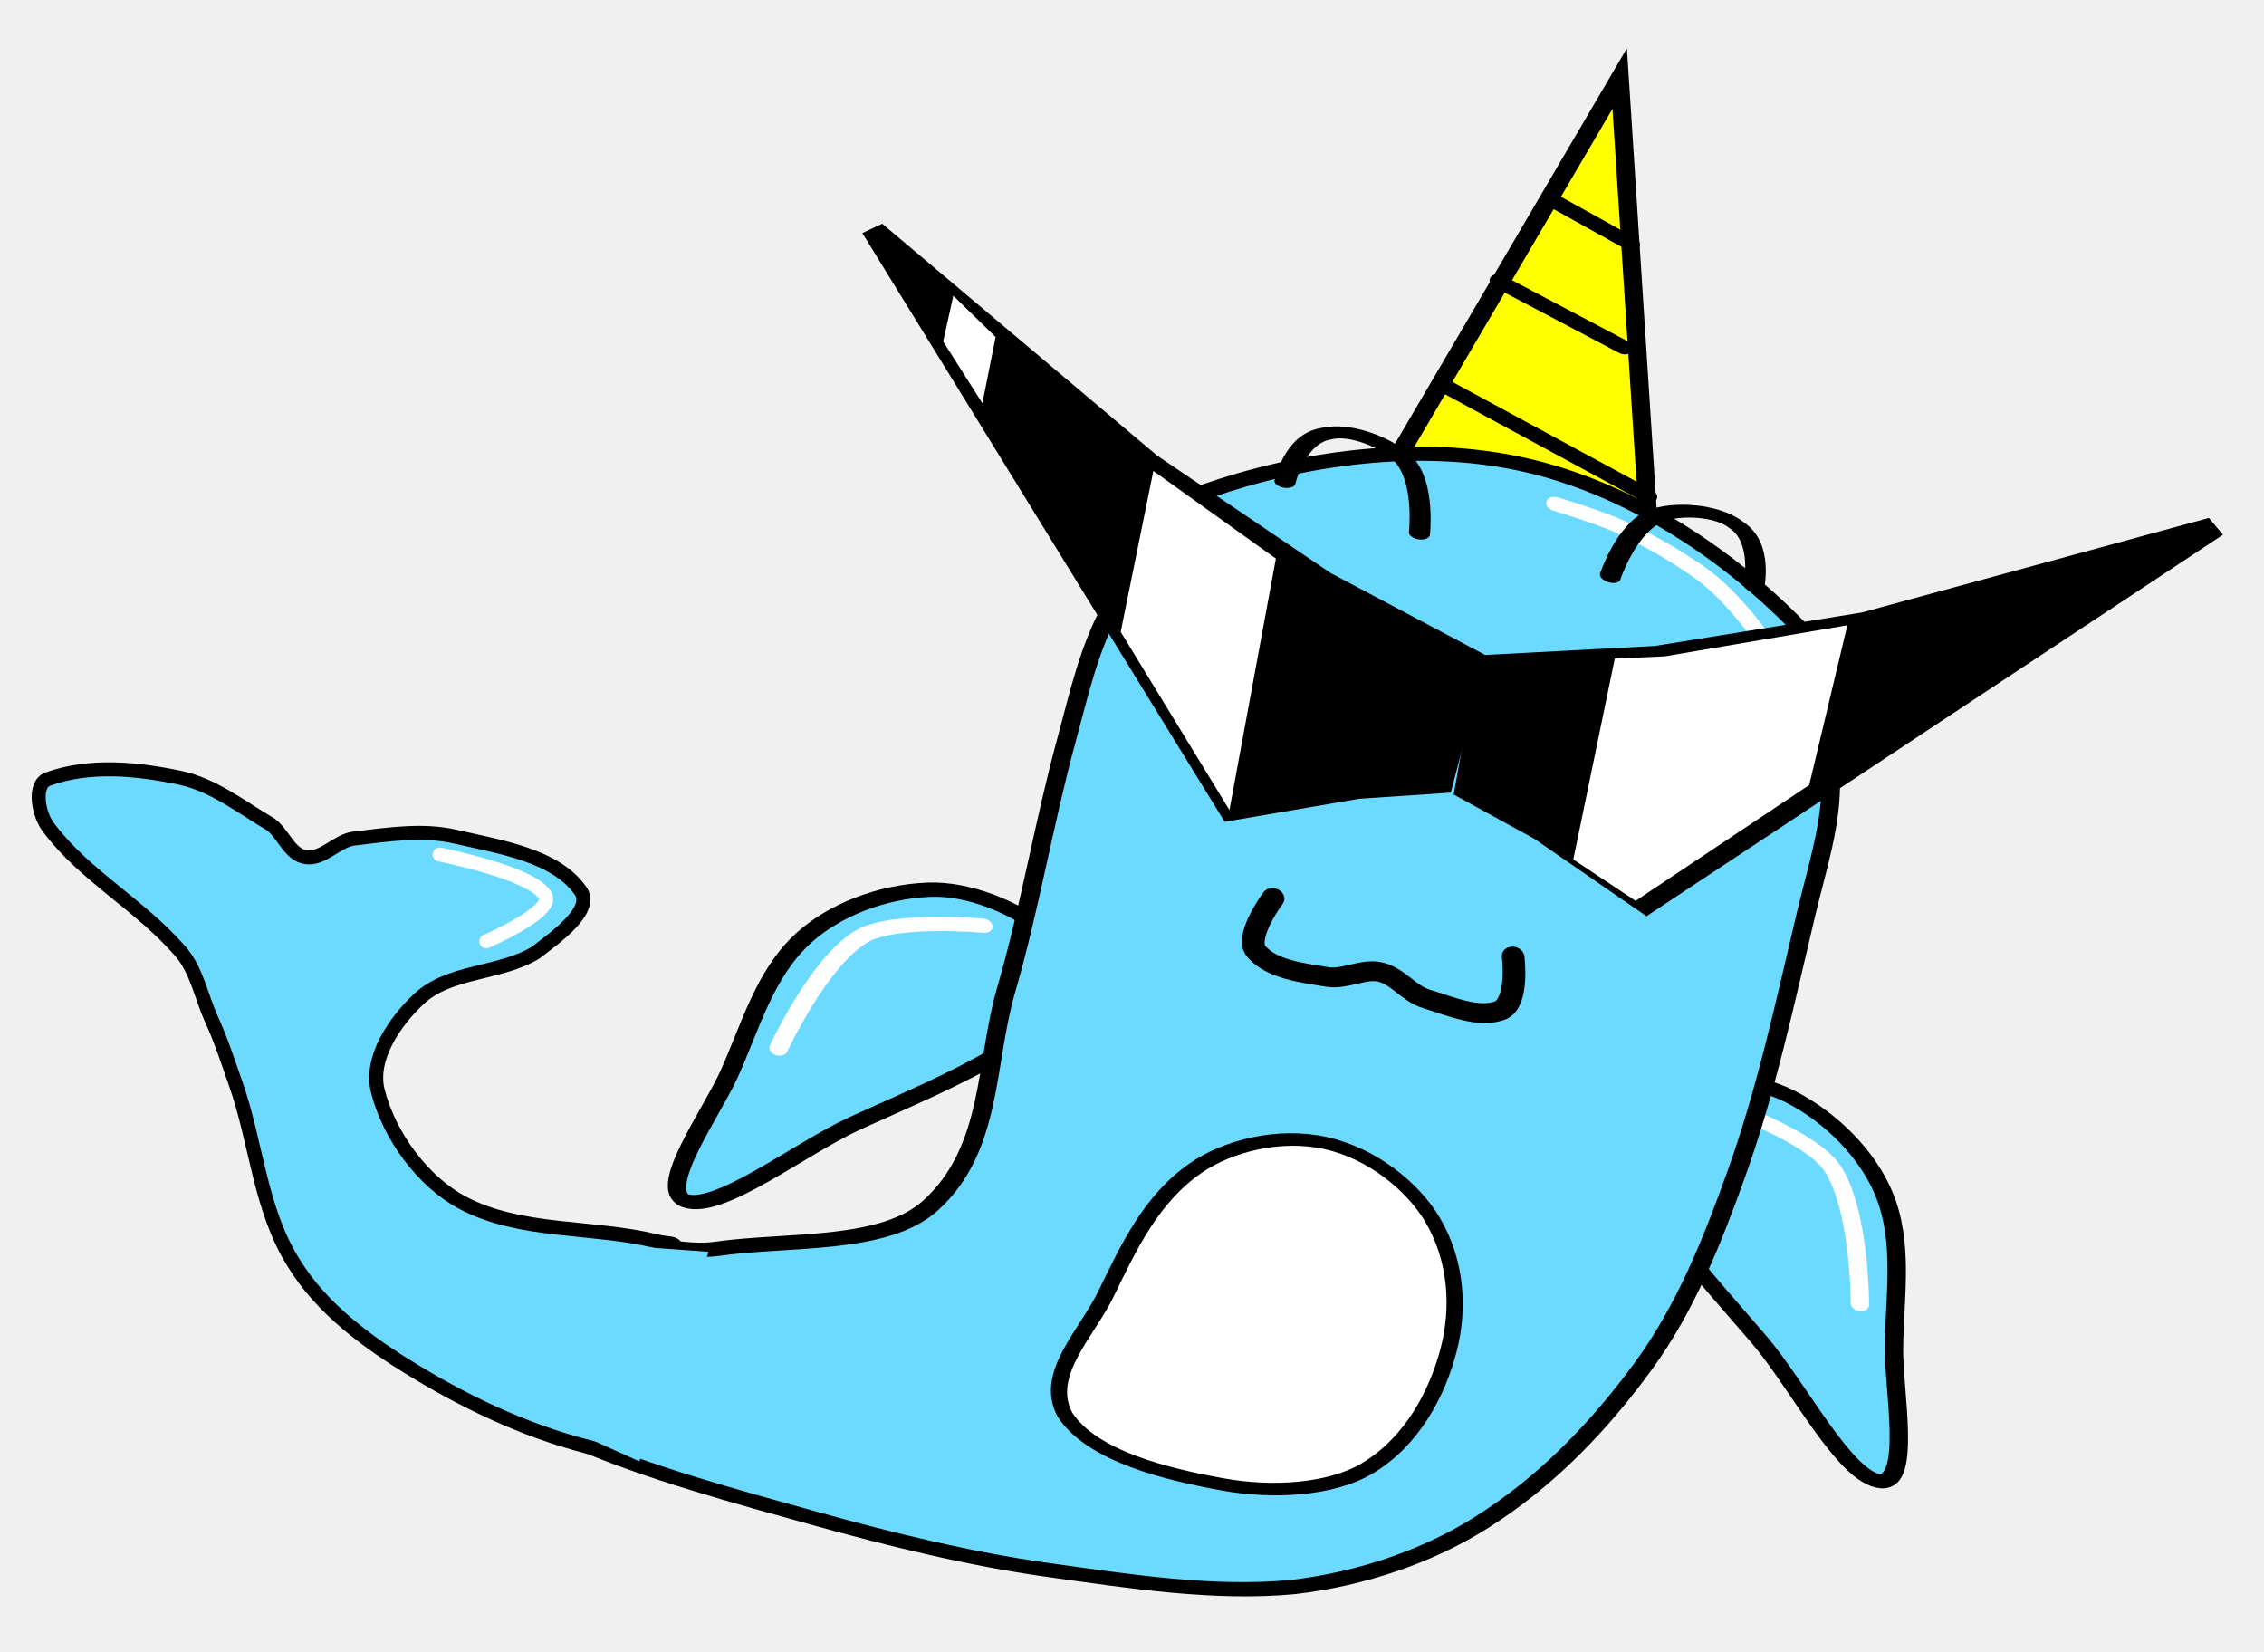
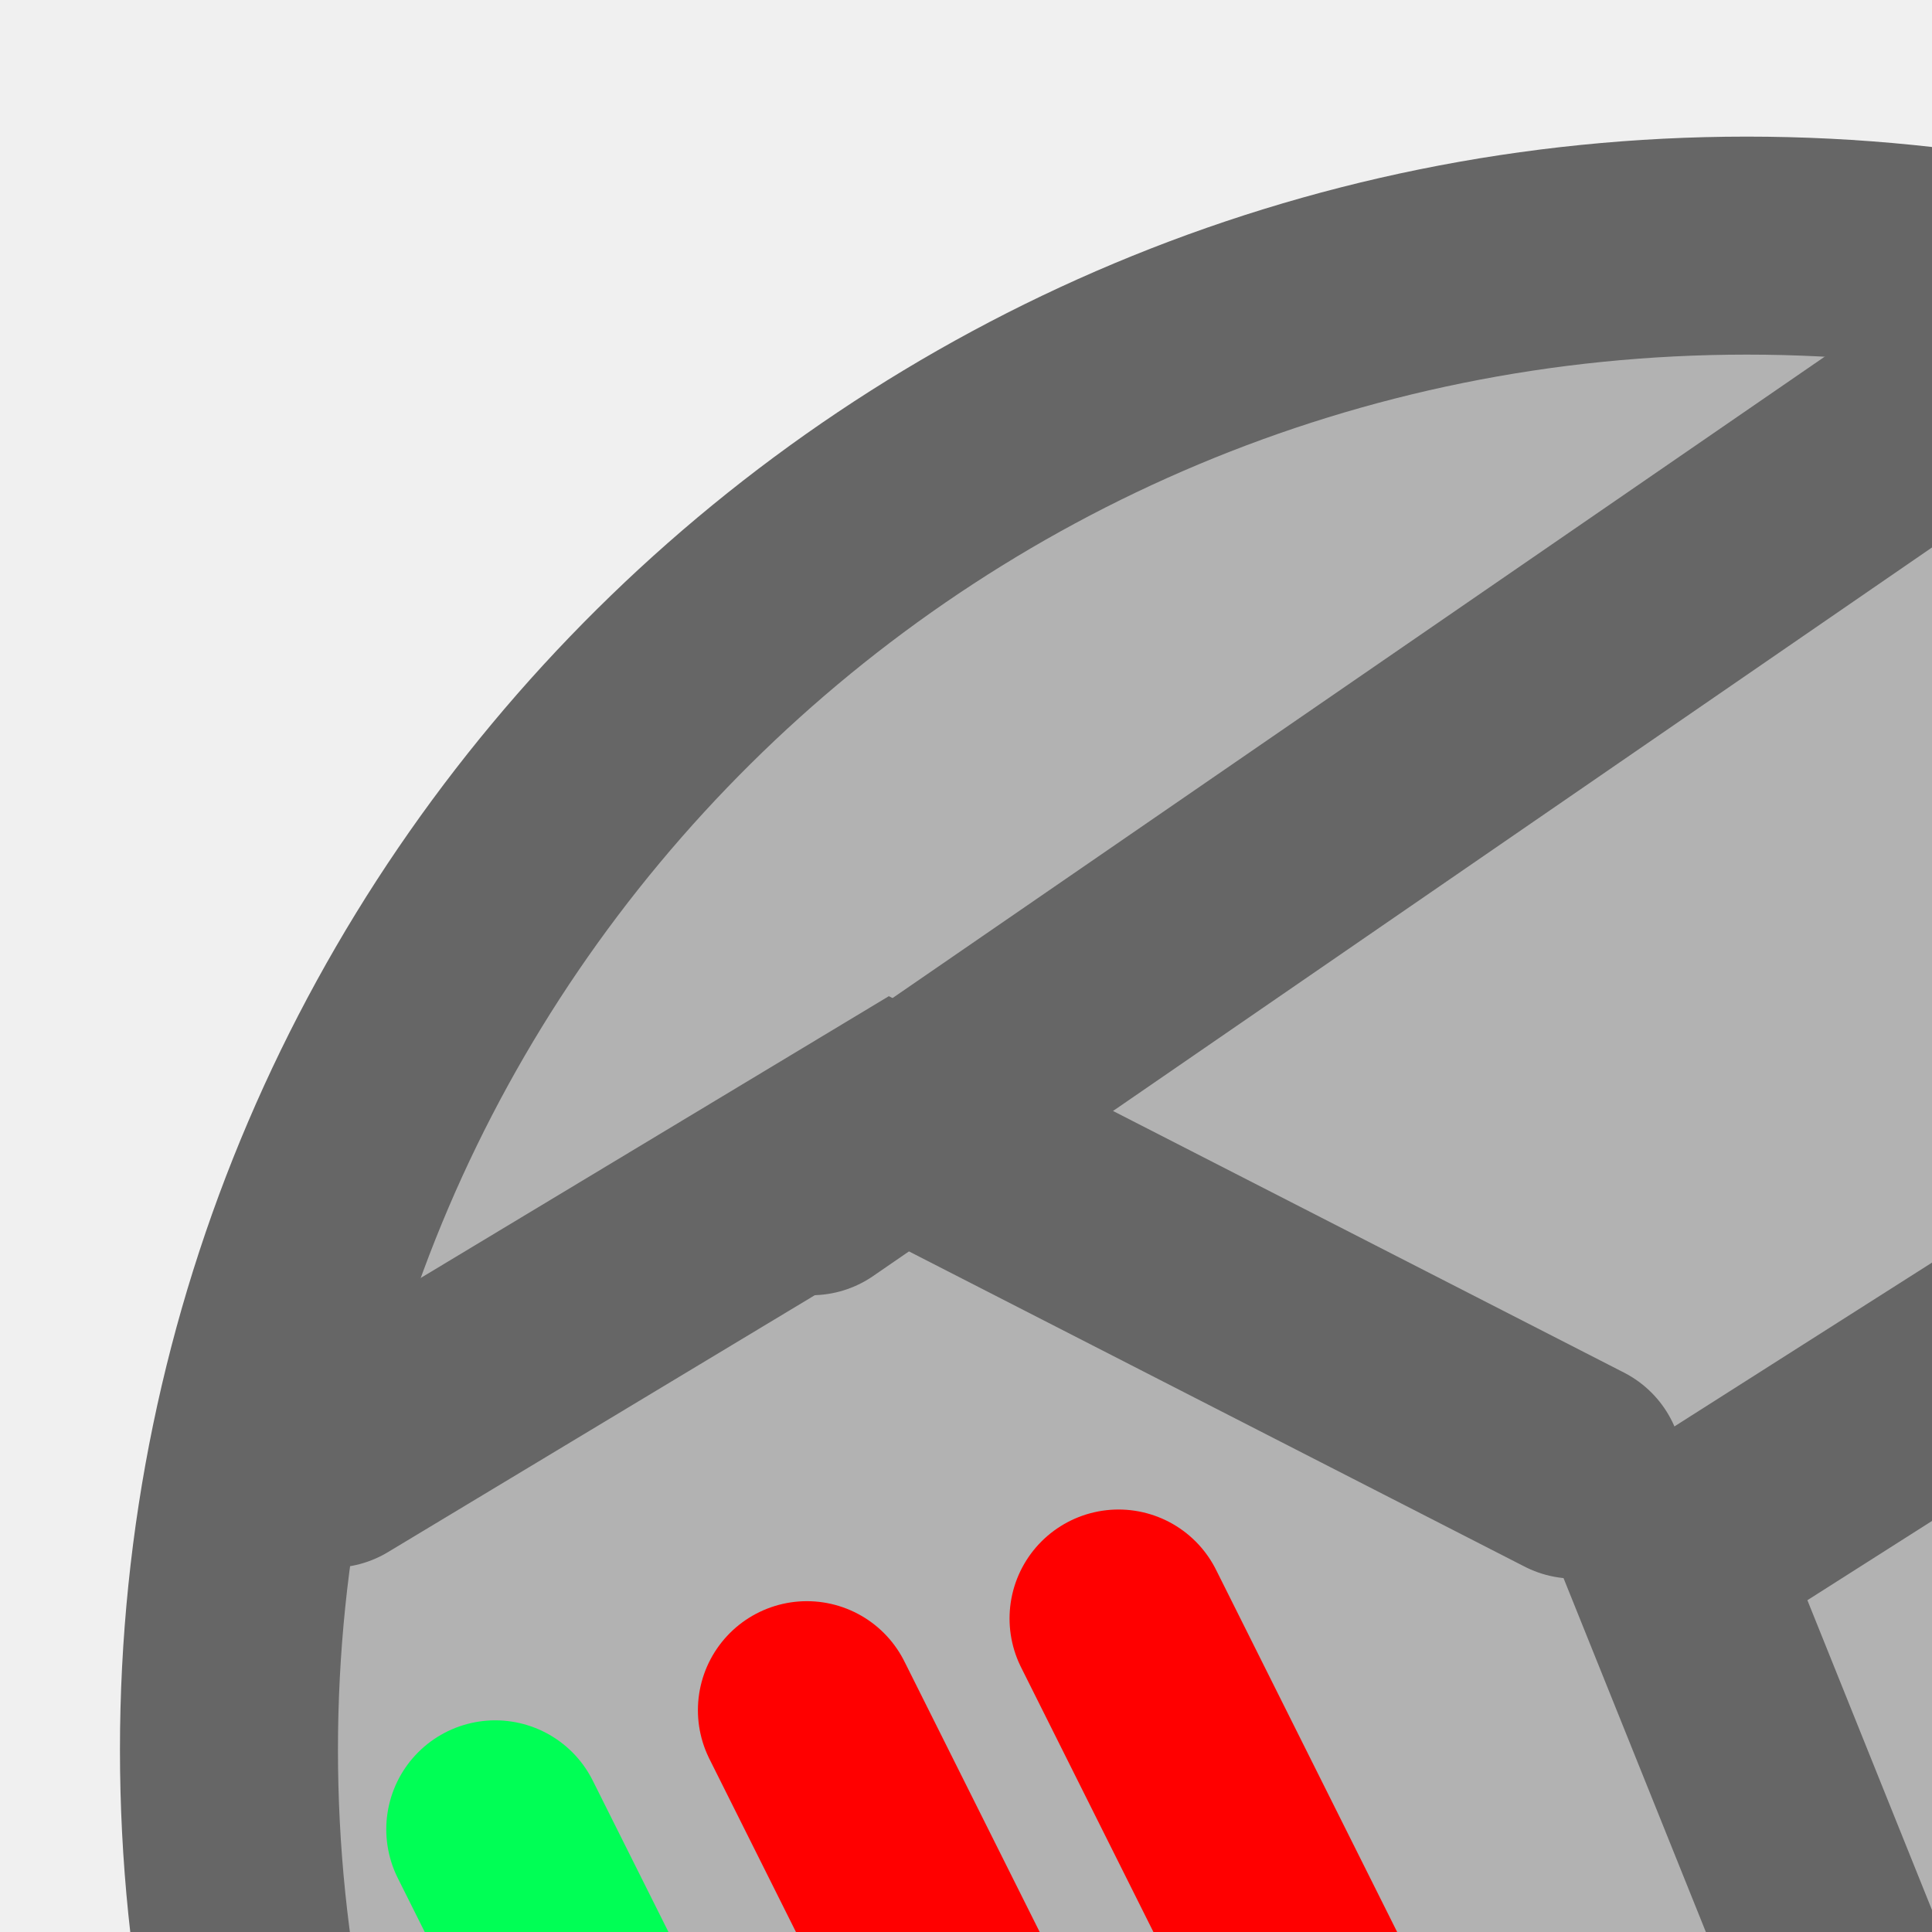
- <svg xmlns="http://www.w3.org/2000/svg" version="1.1" width="85" height="62" viewBox="3 -1 85 62">
-   <g id="ID0.48240807792171836" transform="matrix(1, 0, 0, 1, 0, -5)">
-     <path id="ID0.18150845123454928" fill="#6CDAFF" stroke="#000000" stroke-width="2" stroke-linecap="round" d="M 275.150 213.500 C 278.223 213.253 281.442 214.903 282.900 217.250 C 285.034 220.742 284.853 225.356 284.750 229.100 C 284.561 235.743 283.345 242.329 282.400 248.900 C 281.350 256.229 282.584 269.570 279.150 271.350 C 276.051 272.677 271.988 260.610 269.150 255.200 C 265.762 248.740 261.169 242.255 260.100 235.250 C 259.296 229.986 260.419 224.031 263.400 219.600 C 265.862 215.944 270.774 213.876 275.150 213.500 Z " transform="matrix(-0.3068545, 0.09354502, 0.1588862, 0.2505736, 116.15, -34.5)" />
-     <path id="ID0.0035421540960669518" fill="none" stroke="#FFFFFF" stroke-width="2" stroke-linecap="round" d="M 270.650 218.350 C 270.650 218.350 263.877 225.469 263.750 230.100 C 263.549 236.389 269.750 248.300 269.750 248.300 " transform="matrix(-0.3068545, 0.09354502, 0.1588862, 0.2505736, 116.15, -34.5)" />
+ <svg xmlns="http://www.w3.org/2000/svg" version="1.1" width="19" height="19" viewBox="-1 -1 19 19">
+   <g id="ID0.4958313135430217" transform="matrix(1.802817, 0, 0, 1.802817, -0.5, 0)">
+     <path id="ID0.06126575591042638" fill="#B2B2B2" stroke="#666666" stroke-width="2" d="M 241.175 171.100 C 245.017 171.100 248.498 172.646 251.019 175.145 C 253.540 177.643 255.100 181.093 255.100 184.900 C 255.100 188.707 253.540 192.157 251.019 194.655 C 248.498 197.154 245.017 198.700 241.175 198.700 C 237.333 198.700 233.852 197.154 231.331 194.655 C 228.810 192.157 227.250 188.707 227.250 184.900 C 227.250 181.093 228.810 177.643 231.331 175.145 C 233.852 172.646 237.333 171.100 241.175 171.100 Z " transform="matrix(0.5945946, 0, 0, 0.5945946, -134.15, -100.95)" />
+     <path id="ID0.24650624301284552" fill="none" stroke="#666666" stroke-width="2" stroke-linecap="round" d="M 250.250 171.100 L 239.400 178 L 241.250 182.600 L 237.900 191.700 " transform="matrix(0.5945946, 0, 0, 0.5945946, -133.5, -97.9)" />
+     <path id="ID0.16219489928334951" fill="none" stroke="#666666" stroke-width="2" stroke-linecap="round" d="M 241.100 185.350 L 249.250 189.350 " transform="matrix(0.5945946, 0, 0, 0.5945946, -133.5, -97.9)" />
+     <path id="ID0.42272206023335457" fill="none" stroke="#666666" stroke-width="2" stroke-linecap="round" d="M 238.500 177.200 L 232.250 174 L 227.100 177.100 " transform="matrix(0.5945946, 0, 0, 0.5945946, -133.5, -97.9)" />
+     <path id="ID0.6972105372697115" fill="none" stroke="#666666" stroke-width="2" stroke-linecap="round" d="M 242.400 167.100 L 231.500 174.600 " transform="matrix(0.5945946, 0, 0, 0.5945946, -133.5, -97.9)" />
+     <path id="ID0.22902737092226744" fill="none" stroke="#00FF55" stroke-width="2" stroke-linecap="round" d="M 228.600 180.500 L 231.100 185.500 " transform="matrix(0.5945946, 0, 0, 0.5945946, -133.5, -97.9)" />
+     <path id="ID0.22902737092226744" fill="none" stroke="#FF0000" stroke-width="2" stroke-linecap="round" d="M 228.600 180.500 L 231.100 185.500 " transform="matrix(0.5945946, 0, 0, 0.5945946, -131.8, -98.55)" />
+     <path id="ID0.22902737092226744" fill="none" stroke="#FF0000" stroke-width="2" stroke-linecap="round" d="M 228.600 180.500 L 231.100 185.500 " transform="matrix(0.5945946, 0, 0, 0.5945946, -130.1, -99.05)" />
+     <path id="ID0.9208447597920895" fill="none" stroke="#003FFF" stroke-width="2" d="M 247.700 177.850 C 248.472 177.850 249.172 178.178 249.679 178.707 C 250.186 179.237 250.500 179.968 250.500 180.775 C 250.500 181.582 250.186 182.313 249.679 182.843 C 249.172 183.372 248.472 183.700 247.700 183.700 C 246.928 183.700 246.228 183.372 245.721 182.843 C 245.214 182.313 244.900 181.582 244.900 180.775 C 244.900 179.968 245.214 179.237 245.721 178.707 C 246.228 178.178 246.928 177.850 247.700 177.850 Z " transform="matrix(0.5945946, 0, 0, 0.5945946, -133.5, -97.9)" />
  </g>
-   <g id="ID0.48240807792171836">
-     <path id="ID0.18150845123454928" fill="#6CDAFF" stroke="#000000" stroke-width="2" stroke-linecap="round" d="M 275.150 213.500 C 278.223 213.253 281.442 214.903 282.900 217.250 C 285.034 220.742 284.853 225.356 284.750 229.100 C 284.561 235.743 283.345 242.329 282.400 248.900 C 281.350 256.229 282.584 269.570 279.150 271.350 C 276.051 272.677 271.988 260.610 269.150 255.200 C 265.762 248.740 261.169 242.255 260.100 235.250 C 259.296 229.986 260.419 224.031 263.400 219.600 C 265.862 215.944 270.774 213.876 275.150 213.500 Z " transform="matrix(0.238956, 0.2140336, -0.2496088, 0.1603977, 29.75, -59.2)" />
-     <path id="ID0.0035421540960669518" fill="none" stroke="#FFFFFF" stroke-width="2" stroke-linecap="round" d="M 270.650 218.350 C 270.650 218.350 263.877 225.469 263.750 230.100 C 263.549 236.389 269.750 248.300 269.750 248.300 " transform="matrix(0.238956, 0.2140336, -0.2496088, 0.1603977, 29.75, -59.2)" />
-   </g>
-   <g id="ID0.2420122711919248">
-     <g id="ID0.7129468834027648">
-       <path id="ID0.2604714026674628" fill="#FFFF00" stroke="#000000" stroke-width="2" stroke-linecap="round" d="M 237 85.650 L 251.300 144.300 L 224 145.300 L 237 85.650 Z " transform="matrix(-0.3408729, -0.07524828, -0.05665863, 0.2566622, 149.45, -2.2)" />
-       <path id="ID0.4227697029709816" fill="none" stroke="#000000" stroke-width="2" stroke-linecap="round" d="M 248 134 L 224.350 143 " transform="matrix(-0.3408729, -0.07524828, -0.05665863, 0.2566622, 149.45, -2.2)" />
-       <path id="ID0.39849042566493154" fill="none" stroke="#000000" stroke-width="2" stroke-linecap="round" d="M 245 117.650 L 230.350 123 " transform="matrix(-0.3408729, -0.07524828, -0.05665863, 0.2566622, 149.45, -2.2)" />
-       <path id="ID0.5916849924251437" fill="none" stroke="#000000" stroke-width="2" stroke-linecap="round" d="M 241.350 104.650 L 232 108.350 " transform="matrix(-0.3408729, -0.07524828, -0.05665863, 0.2566622, 149.45, -2.2)" />
-     </g>
-     <path id="ID0.6581924292258918" fill="#6CDAFF" stroke="#000000" stroke-width="2" stroke-linecap="round" d="M 237.800 155.800 C 249.540 155.767 261.432 161.816 270.550 169.300 C 275.889 173.685 276.256 181.709 277.750 188.200 C 279.248 194.789 279.205 201.692 279.450 208.200 C 279.910 220.464 279.396 233.057 280 245.050 C 280.543 255.852 277.694 267.602 282.950 277.400 C 286.861 284.686 297.085 286.390 304.350 290 C 306.666 291.151 309.224 291.121 311.950 291.600 C 313.407 291.855 316.154 290.029 316.350 292.200 C 317.128 300.848 314.823 309.511 314.300 318.200 C 314.169 320.372 316.857 320.658 314.750 321.200 C 306.320 323.366 296.796 323.955 287.750 324.600 C 279.456 325.194 270.631 325.490 262.150 324.600 C 253.363 323.680 244.104 322.929 235.950 319.400 C 228.945 316.163 222.608 310.975 217.900 304.850 C 211.729 296.821 207.464 287.269 204.300 277.650 C 201.248 268.361 199.999 258.116 199.050 248.200 C 197.813 235.264 197.904 222.527 197.750 209.850 C 197.671 203.087 197.104 196.174 198.350 189.850 C 199.732 182.844 200.010 174.435 205.550 169.650 C 214.397 162.014 226.115 155.837 237.800 155.800 Z " transform="matrix(-0.3408729, -0.07524828, -0.05665863, 0.2566622, 150.1, -5.65)" />
-     <path id="ID0.4747713301330805" fill="none" stroke="#FFFFFF" stroke-width="2" stroke-linecap="round" d="M 236.800 144.500 C 236.800 144.500 231.702 144.993 229.250 145.750 C 226.069 146.720 222.913 148.010 220 149.650 C 217.963 150.797 216.097 152.499 214.400 154.200 C 212.185 156.418 208.150 161.450 208.150 161.450 " transform="matrix(-0.3408729, -0.07524828, -0.05665863, 0.2566622, 150.3, -1.35)" />
-   </g>
-   <path id="ID0.47664465522393584" fill="none" stroke="#000000" stroke-width="2" stroke-linecap="round" d="M 222.500 219.600 C 222.500 219.600 221.180 223.825 222.500 225.150 C 224.155 226.553 226.964 225.894 229.150 225.700 C 230.724 225.556 232.025 224.043 233.600 224.050 C 235.077 224.026 236.472 225.611 238.050 225.700 C 240.153 225.818 243.048 226.223 244.700 224.600 C 245.784 223.241 244.150 219.050 244.150 219.050 " transform="matrix(-0.4182823, -0.09233654, -0.07957039, 0.360452, 170.35, -23.7)" />
-   <path id="ID0.2474912153556943" fill="#FFFFFF" stroke="#000000" stroke-width="2" stroke-linecap="round" d="M 235.650 228 C 241.444 228 247.224 231.836 250.495 236.499 C 255.037 242.974 256.423 251.455 257.850 259.300 C 259.046 266.406 263.353 274.546 259.600 280.250 C 255.187 285.943 245.656 286.098 238.900 285.750 C 232.768 285.438 225.879 282.871 222.100 278.150 C 217.387 272.250 215.698 263.673 215.500 256.450 C 215.313 249.578 216.871 242.144 220.805 236.499 C 224.064 231.822 229.856 228 235.650 228 Z " transform="matrix(-0.299696, -0.06615841, -0.04981436, 0.2256579, 134.75, 6.05)" />
-   <g id="ID0.8499903189949691">
-     <path id="ID0.845822561532259" fill="#6CDAFF" stroke="#000000" stroke-width="2" stroke-linecap="round" d="M 342.850 193.350 C 348.972 191.616 355.090 186.273 358.050 180.300 C 360.157 176.015 357.792 170.140 355.050 166.200 C 351.675 161.315 344.473 160.338 340.200 156.250 C 337.837 153.461 333.323 148.535 335.800 146.250 C 340.356 142.054 348.319 142.577 354.950 142.500 C 359.642 142.441 364.185 144.160 369.050 145.850 C 371.364 146.659 372.733 149.762 375.200 149.900 C 377.514 150.093 379.041 147.322 381.100 146.400 C 385.714 144.891 390.308 142.622 395.150 142.650 C 401.515 142.686 408.263 143.495 413.600 146.850 C 415.525 148.048 413.857 152.174 411.900 153.700 C 405.472 159.237 396.822 161.620 389.800 166.900 C 386.958 169.038 385.593 172.524 383.400 175.450 C 381.456 178.051 379.774 180.935 378.100 183.650 C 373.379 191.292 370.894 200.493 364.500 206.950 C 359.209 212.471 351.808 215.759 344.250 218.350 C 335.274 221.429 325.648 223.550 316.250 223.650 C 313.901 223.675 313.590 221.428 313.250 219.350 C 311.891 211.035 310.985 202.571 311.400 194.200 C 311.519 192.078 312.249 192.908 314.600 192.850 C 324.006 192.615 333.798 195.913 342.850 193.350 Z " transform="matrix(-0.2566193, -0.05589302, -0.05593798, 0.2568203, 119.15, 13.65)" />
-     <path id="ID0.22437191475182772" fill="#6CDAFF" stroke="none" stroke-linecap="round" d="M 324.900 181.850 L 353.500 185.950 L 354.050 207.700 L 328.200 213.200 L 324.900 181.850 Z " transform="matrix(-0.2566193, -0.05589302, -0.05593798, 0.2568203, 123.15, 17.45)" />
-     <path id="ID0.7040526834316552" fill="none" stroke="#FFFFFF" stroke-width="2" stroke-linecap="round" d="M 337.300 152.600 C 337.300 152.600 328.785 146.492 330.400 144.500 C 332.583 141.626 346.450 141.900 346.450 141.900 " transform="matrix(-0.2566193, -0.05589302, -0.05593798, 0.2568203, 116.35, 14)" />
-   </g>
-   <g id="ID0.2661628294736147">
-     <g id="ID0.8039874886162579">
-       <path id="ID0.4877005652524531" fill="#000000" stroke="#000000" stroke-width="3" stroke-linecap="round" d="M 401.700 182.450 L 401.100 162.200 L 420.400 155.100 L 443.750 142.800 L 481.700 116.350 L 425.300 193.750 L 411.350 186.200 L 401.700 182.450 Z " transform="matrix(-0.3082701, -0.06805115, -0.05123951, 0.2321138, 190.25, 13.4)" />
-       <path id="ID0.4877005652524531" fill="#000000" stroke="#000000" stroke-width="3" stroke-linecap="round" d="M 401.700 182.450 L 401.100 162.200 L 420.400 155.100 L 443.750 142.800 L 481.700 116.350 L 425.300 193.750 L 411.350 186.200 L 401.700 182.450 Z " transform="matrix(0.3082701, 0.06805115, -0.05123951, 0.2321138, -56.4, -41)" />
-     </g>
-     <path id="ID0.9342148057185113" fill="#FFFFFF" stroke="none" stroke-linecap="round" d="M 158.850 144.650 L 177.300 154.600 L 182.500 156.450 L 182.200 185.750 L 174.700 189.600 L 159.150 168.100 L 158.850 144.650 Z " transform="matrix(-0.3408729, -0.07524828, -0.05665863, 0.2566622, 134.7, -2.7)" />
-     <path id="ID0.9342148057185113" fill="#FFFFFF" stroke="none" stroke-linecap="round" d="M 158.850 144.650 L 173.750 153.100 L 174.700 189.600 L 159.150 168.100 L 158.850 144.650 Z " transform="matrix(0.3408729, 0.07524828, -0.05665863, 0.2566622, 0.35, -32.4)" />
-     <path id="ID0.9342148057185113" fill="#FFFFFF" stroke="none" stroke-linecap="round" d="M 160.750 152.750 L 166.150 157.200 L 166.300 166.850 L 160.750 159.450 L 160.750 152.750 Z " transform="matrix(0.3408729, 0.07524828, -0.05665863, 0.2566622, -7.35, -41.2)" />
-   </g>
-   <path id="ID0.01927188504487276" fill="none" stroke="#000000" stroke-width="1" stroke-linecap="round" d="M 221.850 140.200 C 221.850 140.200 222.061 135.857 221 134.100 C 220.259 132.880 218.429 131.922 217.300 132.650 C 215.802 133.329 215.400 137.100 215.400 137.100 " transform="matrix(0.7886693, 0.08661147, -0.01266274, 0.4440973, -116.9, -62.45)" />
-   <path id="ID0.01927188504487276" fill="none" stroke="#000000" stroke-width="1" stroke-linecap="round" d="M 221.850 140.200 C 221.850 140.200 222.061 135.857 221 134.100 C 220.259 132.880 218.429 131.922 217.300 132.650 C 215.802 133.329 215.400 137.100 215.400 137.100 " transform="matrix(-0.7518377, -0.2534581, -0.1754737, 0.4081565, 254.85, 19.65)" />
</svg>
